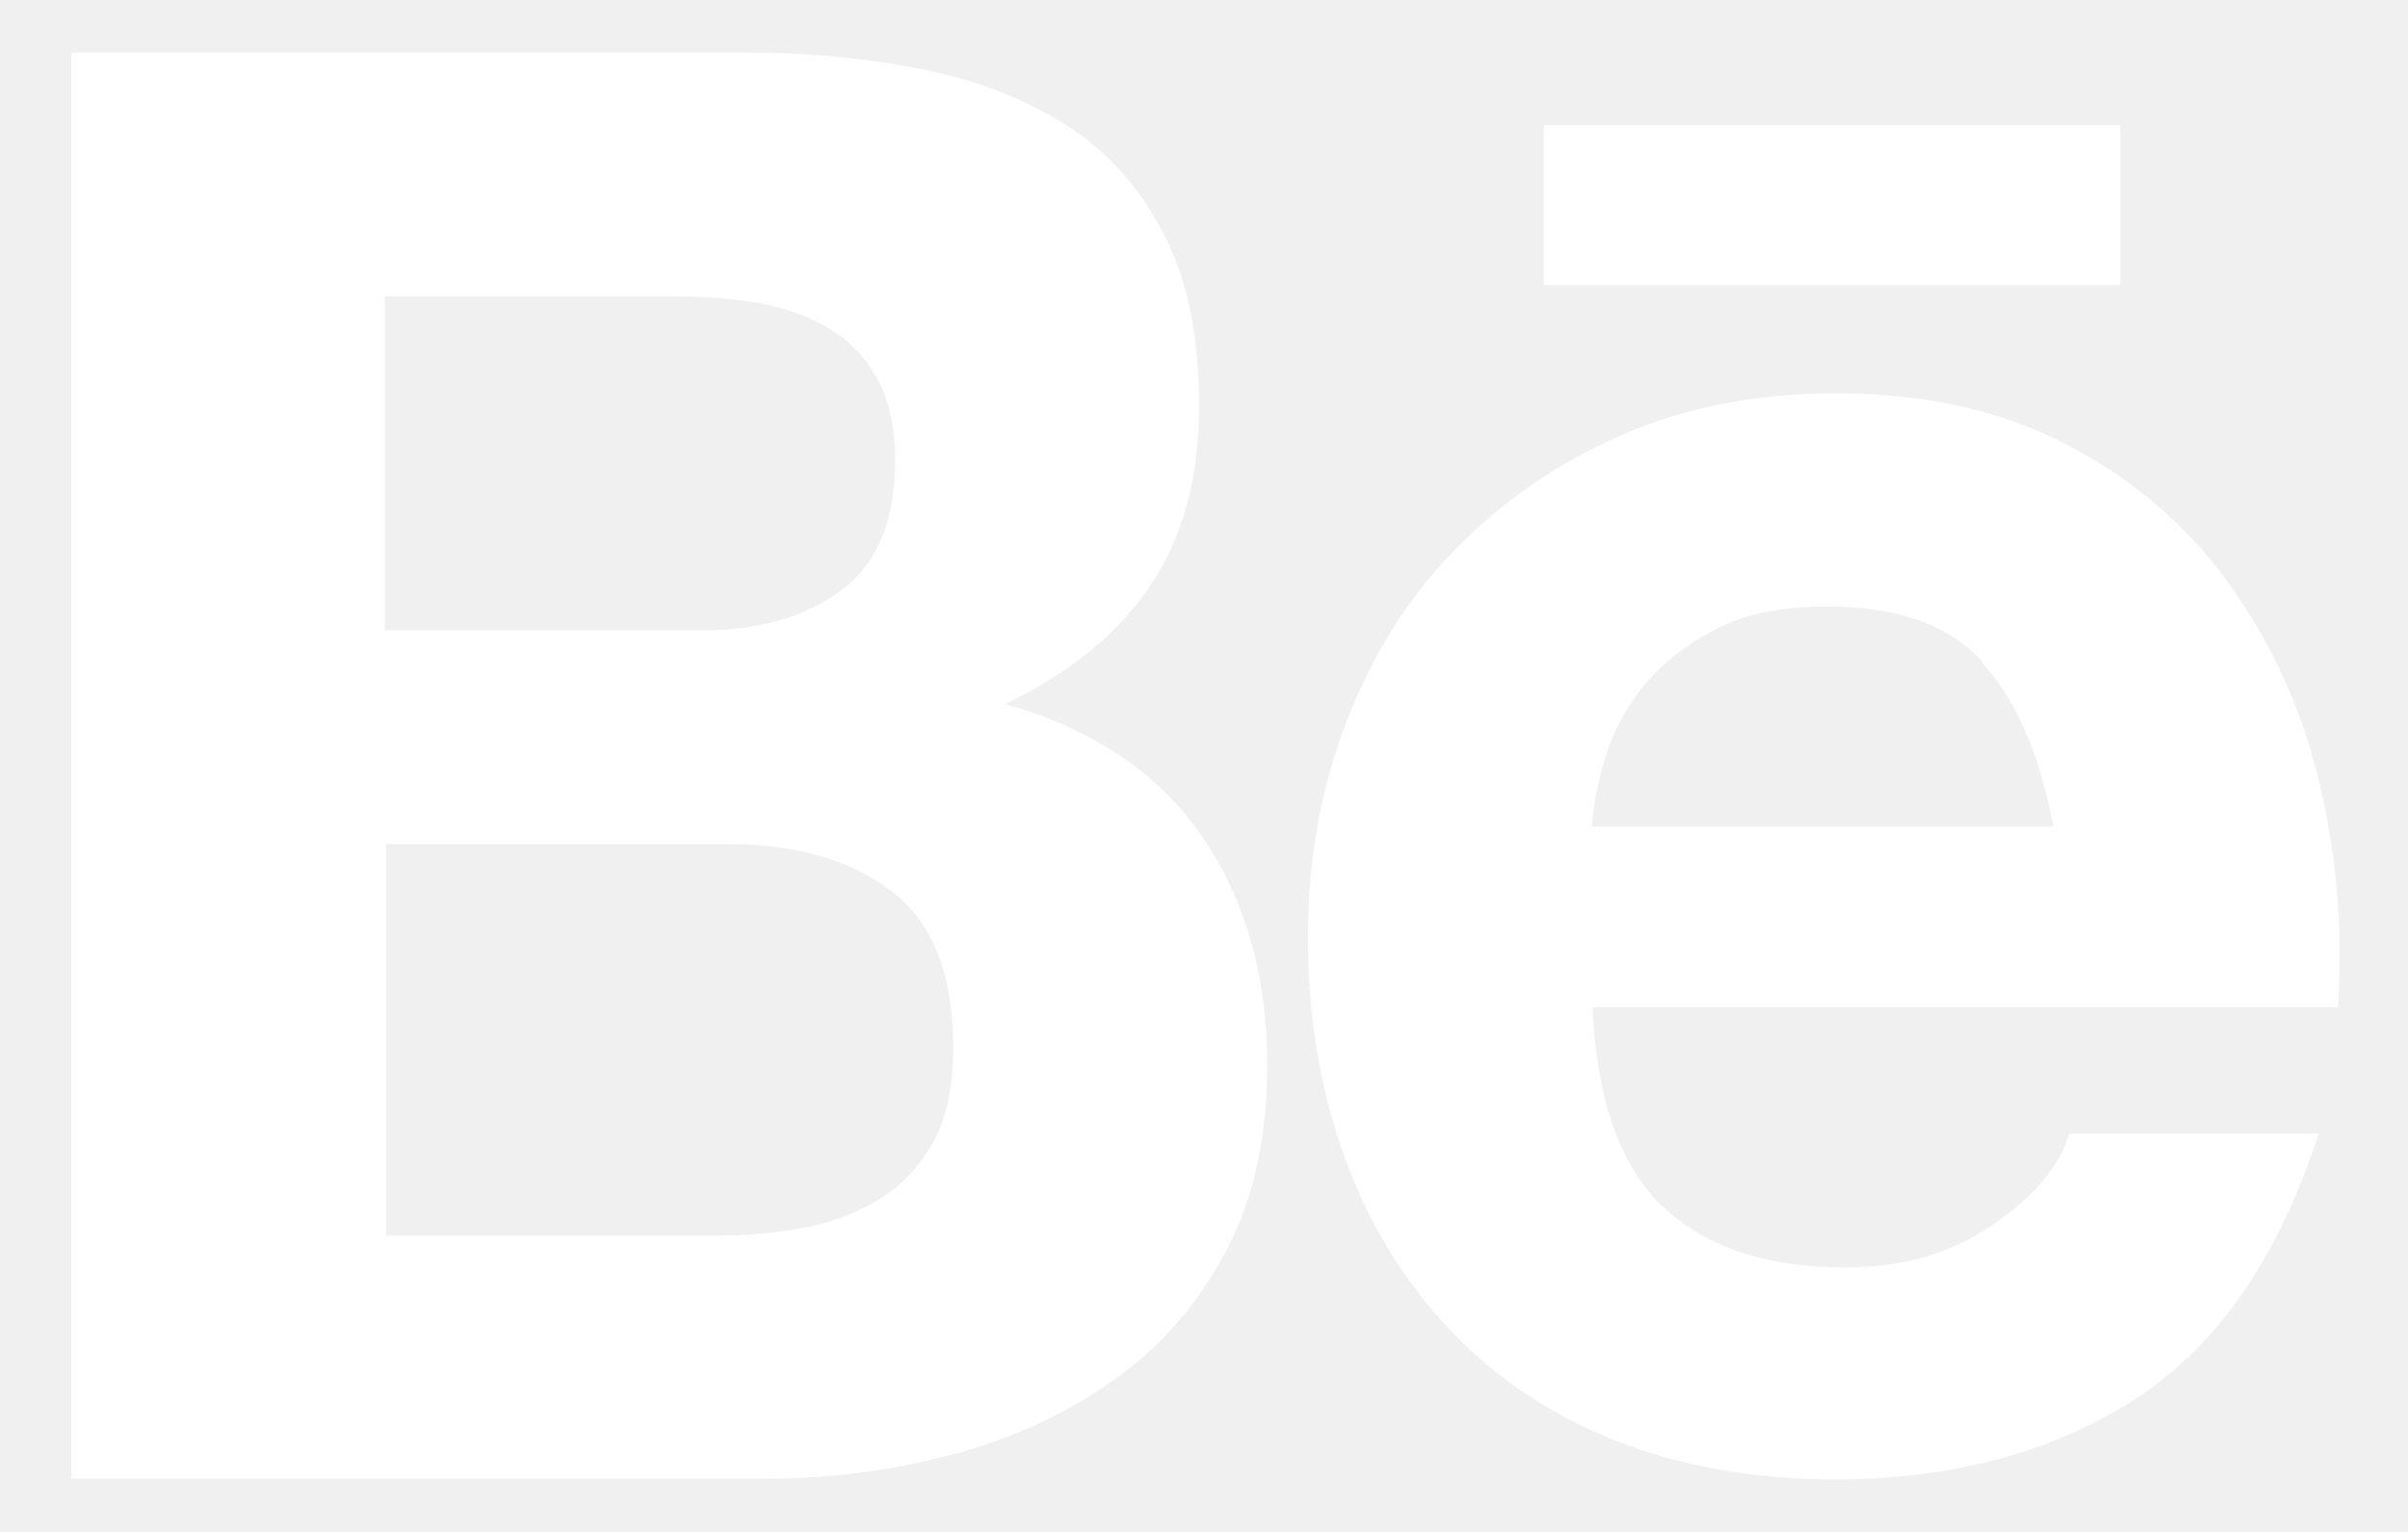
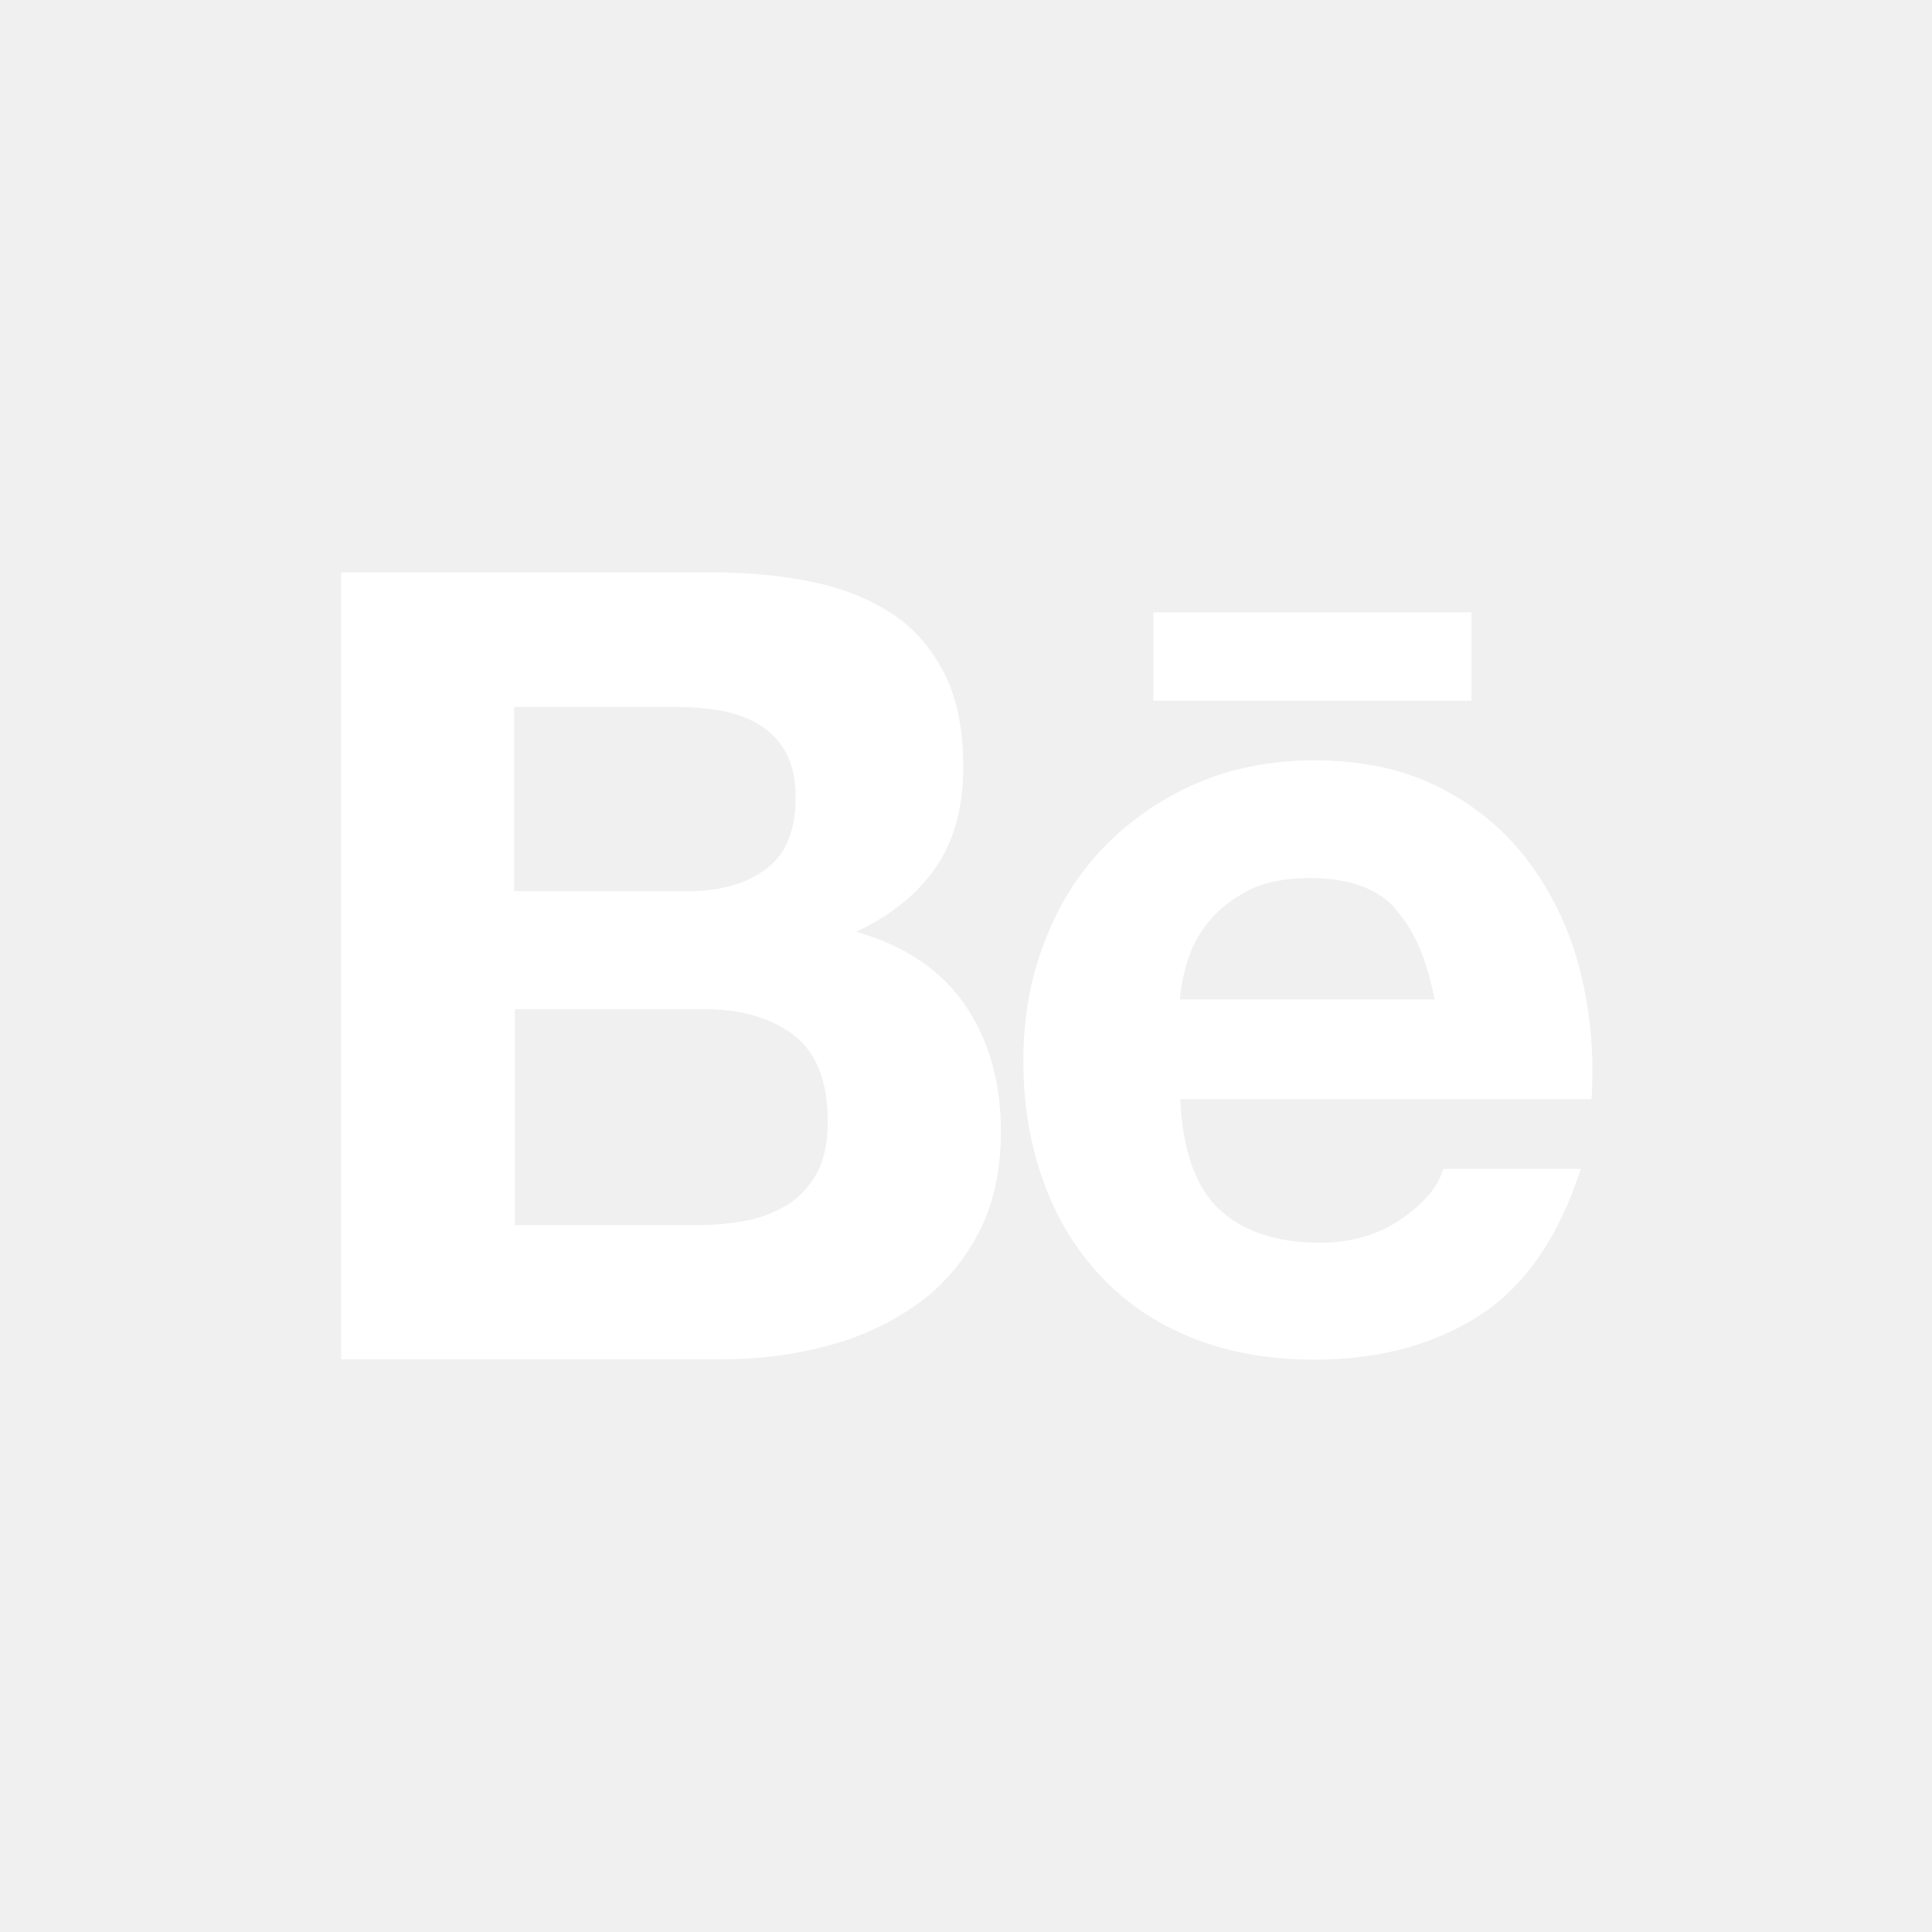
- <svg xmlns="http://www.w3.org/2000/svg" width="22" height="14" viewBox="0 0 22 14" fill="none">
-   <path d="M6.789 0.48C7.412 0.48 7.978 0.537 8.487 0.646C8.995 0.754 9.435 0.937 9.801 1.183C10.167 1.429 10.447 1.766 10.652 2.177C10.858 2.589 10.955 3.103 10.955 3.709C10.955 4.366 10.807 4.914 10.509 5.354C10.212 5.794 9.767 6.154 9.184 6.434C9.989 6.663 10.589 7.069 10.984 7.646C11.378 8.223 11.578 8.92 11.578 9.737C11.578 10.394 11.452 10.966 11.195 11.446C10.938 11.926 10.595 12.32 10.161 12.623C9.727 12.926 9.235 13.154 8.681 13.297C8.127 13.446 7.549 13.514 6.972 13.514H0.652V0.48H6.789ZM6.424 5.76C6.932 5.76 7.355 5.64 7.687 5.394C8.018 5.149 8.178 4.754 8.178 4.206C8.178 3.903 8.121 3.651 8.012 3.457C7.904 3.263 7.755 3.109 7.572 3C7.389 2.891 7.178 2.817 6.944 2.771C6.698 2.731 6.452 2.709 6.201 2.709H3.515V5.76H6.424ZM6.589 11.291C6.858 11.291 7.127 11.263 7.395 11.211C7.652 11.154 7.875 11.063 8.069 10.937C8.264 10.811 8.418 10.634 8.538 10.417C8.652 10.2 8.709 9.92 8.709 9.577C8.709 8.909 8.521 8.429 8.144 8.143C7.767 7.857 7.269 7.714 6.647 7.714H3.527V11.291H6.595H6.589ZM15.184 11.017C15.572 11.394 16.132 11.583 16.864 11.583C17.39 11.583 17.835 11.451 18.212 11.189C18.59 10.926 18.824 10.651 18.904 10.36H21.184C20.818 11.491 20.258 12.303 19.504 12.789C18.75 13.274 17.835 13.52 16.767 13.52C16.024 13.52 15.355 13.4 14.761 13.166C14.167 12.931 13.658 12.589 13.247 12.154C12.835 11.72 12.509 11.194 12.287 10.583C12.064 9.971 11.95 9.303 11.95 8.577C11.95 7.851 12.064 7.217 12.298 6.606C12.532 5.994 12.858 5.469 13.287 5.029C13.715 4.589 14.224 4.234 14.812 3.977C15.401 3.72 16.058 3.594 16.778 3.594C17.584 3.594 18.281 3.749 18.881 4.063C19.475 4.371 19.967 4.789 20.349 5.314C20.732 5.84 21.012 6.434 21.178 7.103C21.344 7.771 21.407 8.474 21.361 9.206H14.55C14.584 10.04 14.801 10.651 15.19 11.029L15.184 11.017ZM18.115 6.051C17.807 5.709 17.332 5.543 16.698 5.543C16.281 5.543 15.938 5.611 15.669 5.754C15.395 5.897 15.178 6.069 15.012 6.274C14.847 6.48 14.732 6.703 14.664 6.931C14.595 7.16 14.555 7.371 14.544 7.554H18.761C18.635 6.897 18.424 6.4 18.11 6.057L18.115 6.051ZM14.104 1.143H19.372V2.606H14.104V1.143Z" fill="white" />
+ <svg xmlns="http://www.w3.org/2000/svg" width="32" height="32" viewBox="0 0 32 32" fill="none">
+   <path d="M11.79 9.48C12.412 9.48 12.978 9.537 13.487 9.646C13.995 9.754 14.435 9.937 14.801 10.183C15.167 10.429 15.447 10.766 15.652 11.177C15.858 11.589 15.955 12.103 15.955 12.709C15.955 13.366 15.807 13.914 15.509 14.354C15.212 14.794 14.767 15.154 14.184 15.434C14.989 15.663 15.589 16.069 15.984 16.646C16.378 17.223 16.578 17.92 16.578 18.737C16.578 19.394 16.452 19.966 16.195 20.446C15.938 20.926 15.595 21.32 15.161 21.623C14.727 21.926 14.235 22.154 13.681 22.297C13.127 22.446 12.55 22.514 11.972 22.514H5.652V9.48H11.79ZM11.424 14.76C11.932 14.76 12.355 14.64 12.687 14.394C13.018 14.149 13.178 13.754 13.178 13.206C13.178 12.903 13.121 12.651 13.012 12.457C12.904 12.263 12.755 12.109 12.572 12C12.389 11.891 12.178 11.817 11.944 11.771C11.698 11.731 11.452 11.709 11.201 11.709H8.515V14.76H11.424ZM11.589 20.291C11.858 20.291 12.127 20.263 12.395 20.211C12.652 20.154 12.875 20.063 13.069 19.937C13.264 19.811 13.418 19.634 13.538 19.417C13.652 19.2 13.71 18.92 13.71 18.577C13.71 17.909 13.521 17.429 13.144 17.143C12.767 16.857 12.27 16.714 11.647 16.714H8.527V20.291H11.595H11.589ZM20.184 20.017C20.572 20.394 21.132 20.583 21.864 20.583C22.39 20.583 22.835 20.451 23.212 20.189C23.59 19.926 23.824 19.651 23.904 19.36H26.184C25.818 20.491 25.258 21.303 24.504 21.789C23.75 22.274 22.835 22.52 21.767 22.52C21.024 22.52 20.355 22.4 19.761 22.166C19.167 21.931 18.658 21.589 18.247 21.154C17.835 20.72 17.509 20.194 17.287 19.583C17.064 18.971 16.95 18.303 16.95 17.577C16.95 16.851 17.064 16.217 17.298 15.606C17.532 14.994 17.858 14.469 18.287 14.029C18.715 13.589 19.224 13.234 19.812 12.977C20.401 12.72 21.058 12.594 21.778 12.594C22.584 12.594 23.281 12.749 23.881 13.063C24.475 13.371 24.967 13.789 25.349 14.314C25.732 14.84 26.012 15.434 26.178 16.103C26.344 16.771 26.407 17.474 26.361 18.206H19.549C19.584 19.04 19.801 19.651 20.189 20.029L20.184 20.017ZM23.115 15.051C22.807 14.709 22.332 14.543 21.698 14.543C21.281 14.543 20.938 14.611 20.669 14.754C20.395 14.897 20.178 15.069 20.012 15.274C19.847 15.48 19.732 15.703 19.664 15.931C19.595 16.16 19.555 16.371 19.544 16.554H23.761C23.635 15.897 23.424 15.4 23.11 15.057L23.115 15.051ZM19.104 10.143H24.372V11.606H19.104V10.143Z" fill="white" />
</svg>
